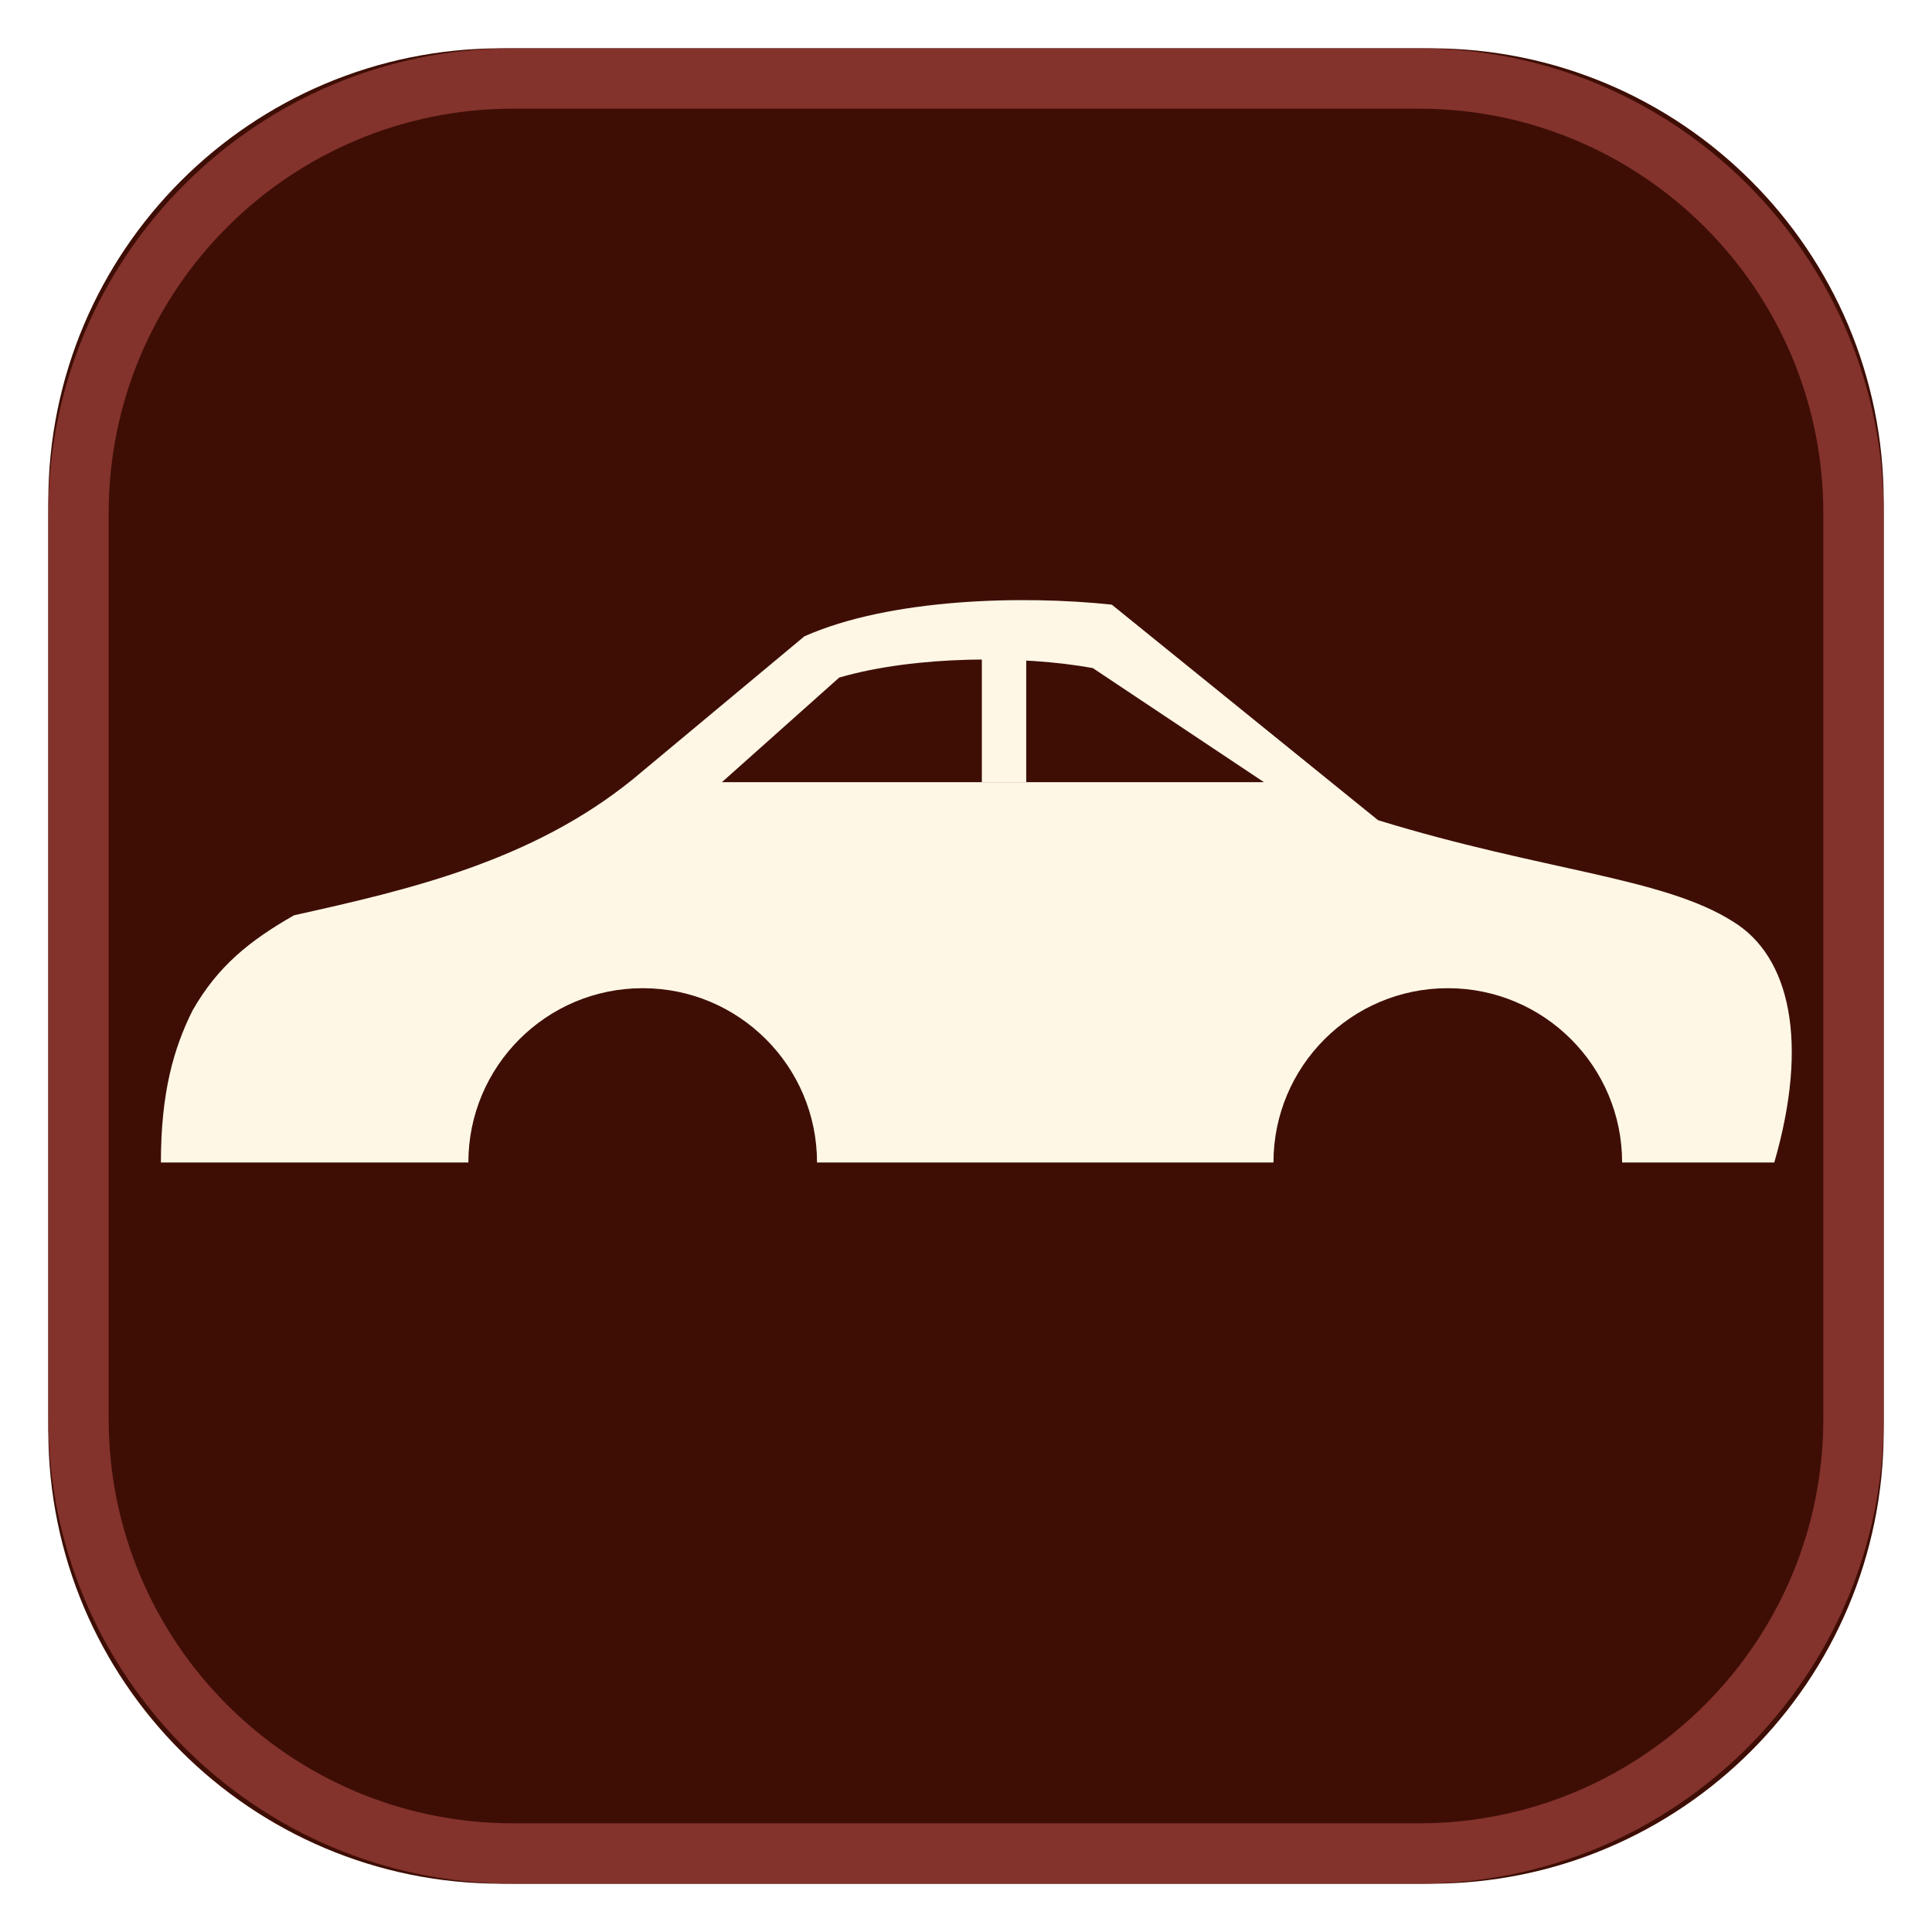
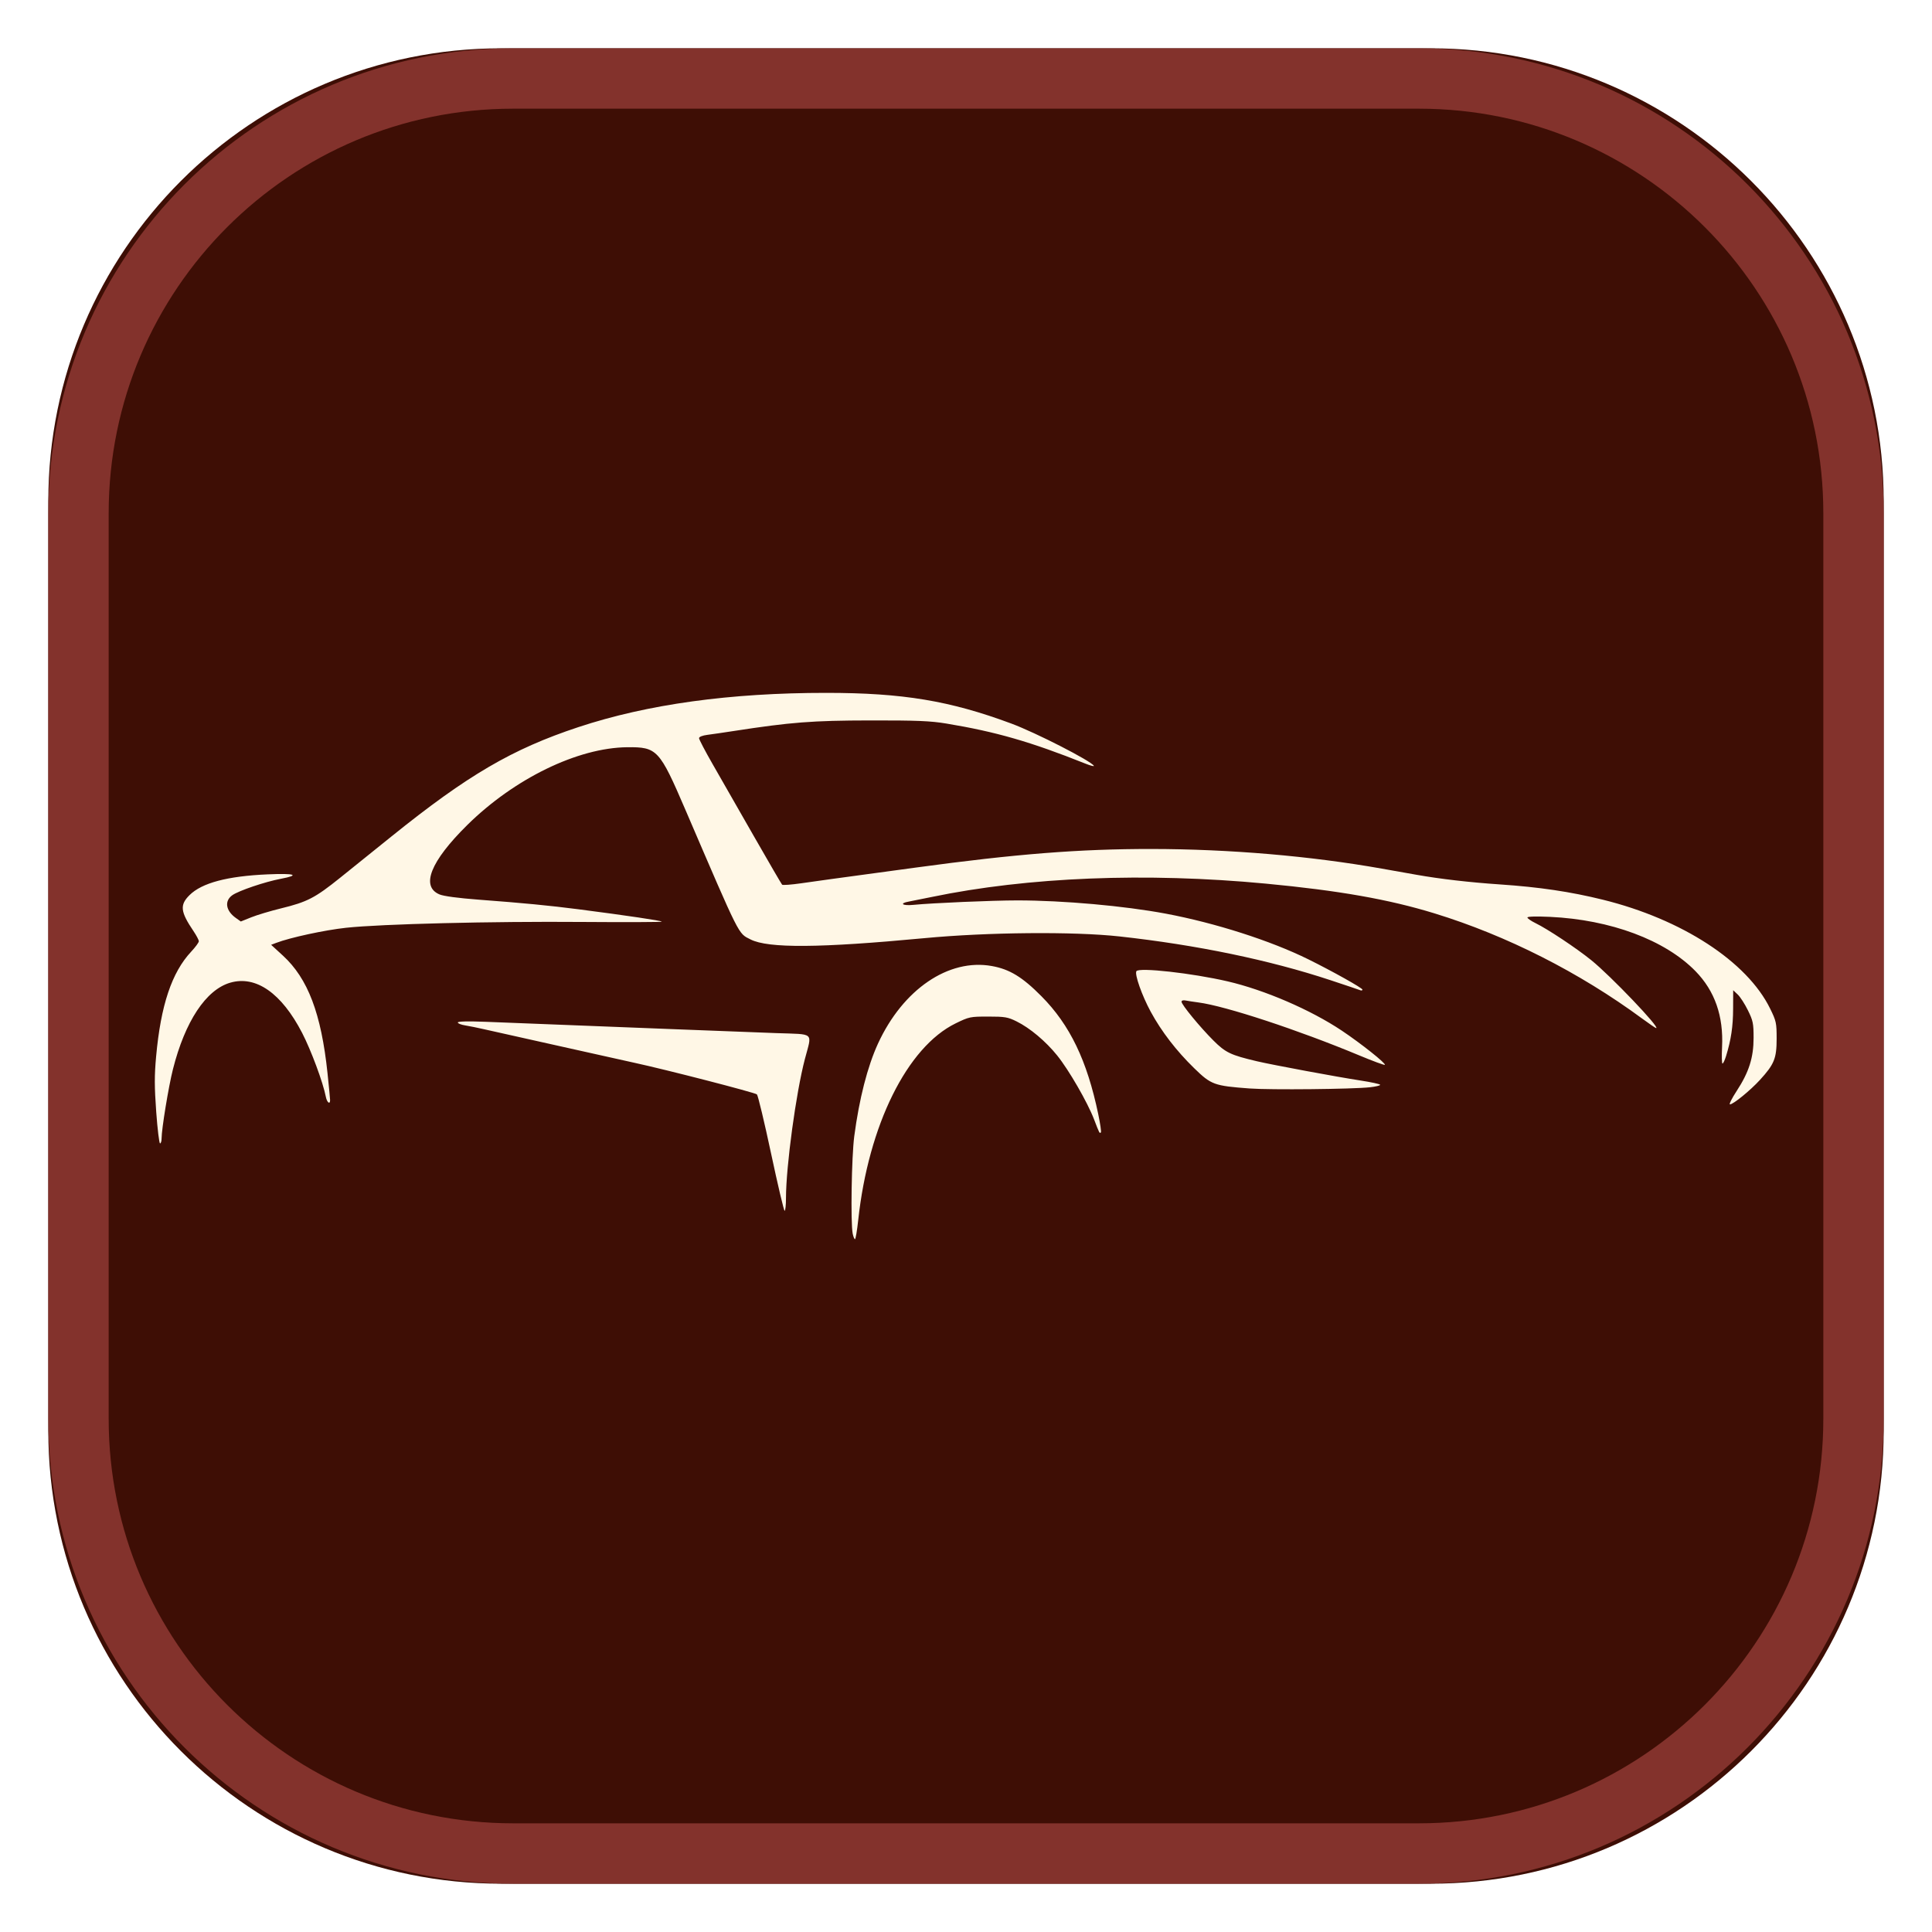
<svg xmlns="http://www.w3.org/2000/svg" viewBox="0 0 64 64" width="64" height="64" role="img" aria-labelledby="tcbMarkTitle">
  <rect x="1.6" y="1.6" width="60.8" height="60.8" rx="15" fill="#3e0e05" />
  <rect x="2.6" y="2.6" width="58.8" height="58.8" rx="14.4" fill="none" stroke="#83322c" stroke-width="2" />
-   <g transform="translate(32 32) scale(1.05) translate(-32 -32)">
-     <path fill="#fff7e6" d="M6.6 38.2C6.6 36 7 34.6 7.6 33.4C8.4 32 9.4 31.2 10.8 30.4C14.4 29.6 18.3 28.7 21.5 26.1L26.9 21.6C29.6 20.4 33.8 20.3 36.6 20.6L45 27.4C50.2 29 54 29.2 56.2 30.6C58 31.7 58.6 34.4 57.5 38.2Z" />
-     <path fill="#3e0e05" d="M24.3 26.2L28 22.9C30.4 22.2 33.8 22.2 36 22.6L41.4 26.2Z" />
-     <rect x="32.5" y="22.3" width="1.4" height="3.9" fill="#fff7e6" />
-     <circle cx="21.8" cy="38.2" r="5.5" fill="#3e0e05" />
-     <circle cx="47.2" cy="38.2" r="5.5" fill="#3e0e05" />
+   <g transform="translate(5.000 22.834) scale(0.05876)">
+     <path fill="#fff7e6" fill-rule="evenodd" d="M395.62 306.88C394.39 300.71 394.99 263.47 396.50 251.97C399.29 230.87 403.97 212.59 409.88 199.74C423.94 169.16 449.70 151.61 474.07 156.01C484.08 157.81 491.25 162.17 502.00 173.01C518.07 189.19 527.73 209.25 534.05 239.52C535.17 244.87 535.84 249.49 535.54 249.79C534.80 250.54 534.74 250.43 531.66 242.38C527.96 232.74 517.47 214.58 510.89 206.42C504.43 198.41 495.52 190.93 488.00 187.22C483.07 184.78 481.41 184.50 472.00 184.50C461.85 184.50 461.24 184.63 453.64 188.34C426.31 201.70 404.51 245.73 398.73 299.25C398.09 305.16 397.27 310.00 396.91 310.00C396.55 310.00 395.97 308.59 395.62 306.88ZM349.62 261.75C345.84 244.01 342.24 228.99 341.62 228.37C340.62 227.37 290.53 214.44 272.50 210.54C268.65 209.70 261.68 208.15 257.00 207.09C252.32 206.03 236.12 202.41 221.00 199.06C205.88 195.71 190.80 192.34 187.50 191.57C184.20 190.81 179.59 189.88 177.25 189.50C174.91 189.13 173.00 188.38 173.00 187.83C173.00 187.20 178.62 187.06 188.75 187.45C215.43 188.48 251.71 189.90 293.50 191.56C315.50 192.43 342.05 193.45 352.50 193.82C374.58 194.61 372.74 192.94 368.65 208.50C363.67 227.45 358.04 268.87 358.01 286.75C358.01 290.74 357.66 294.00 357.25 294.00C356.83 294.00 353.40 279.49 349.62 261.75ZM2.98 238.25C1.95 224.03 1.93 217.81 2.92 207.00C5.55 178.12 11.74 159.61 22.68 147.91C25.06 145.37 27.00 142.73 27.00 142.04C27.00 141.35 25.65 138.79 24.00 136.34C16.58 125.35 16.16 121.59 21.75 116.04C28.68 109.15 43.06 105.32 65.75 104.33C81.20 103.65 84.38 104.71 73.25 106.82C64.28 108.52 49.45 113.54 45.87 116.09C41.32 119.33 42.17 124.85 47.83 128.88L50.67 130.90L56.58 128.53C59.84 127.22 67.41 124.95 73.42 123.48C88.14 119.88 92.51 117.62 106.67 106.24C113.33 100.88 126.37 90.39 135.64 82.92C178.55 48.36 203.68 33.66 241.00 21.31C279.97 8.42 326.52 1.99 380.81 2.01C423.85 2.02 450.44 6.44 485.10 19.33C498.87 24.45 529.83 40.29 531.57 43.11C531.88 43.61 529.74 43.07 526.82 41.90C495.95 29.58 476.36 23.94 448.50 19.32C439.41 17.82 431.94 17.51 405.50 17.55C372.85 17.60 360.67 18.55 328.50 23.52C323.00 24.37 316.36 25.34 313.75 25.67C310.88 26.04 309.00 26.78 309.00 27.56C309.00 28.26 312.44 34.83 316.65 42.17C320.85 49.50 331.24 67.65 339.73 82.50C348.22 97.35 355.47 109.79 355.83 110.15C356.20 110.51 361.00 110.16 366.50 109.37C376.40 107.95 387.49 106.42 409.25 103.48C415.44 102.64 425.45 101.28 431.50 100.46C487.65 92.81 523.49 89.99 563.94 90.02C608.00 90.06 653.74 93.96 694.00 101.11C700.33 102.23 709.10 103.79 713.50 104.57C726.60 106.90 743.49 108.86 760.50 110.00C782.71 111.50 800.21 114.10 818.50 118.61C863.14 129.62 899.82 153.49 912.82 180.00C916.28 187.04 916.50 188.08 916.50 197.00C916.49 208.10 915.17 211.37 907.08 220.22C901.68 226.13 892.03 234.00 890.18 234.00C889.55 234.00 891.25 230.62 893.94 226.49C900.90 215.83 903.49 207.70 903.50 196.48C903.50 188.34 903.19 186.82 900.29 180.94C898.53 177.36 895.94 173.35 894.54 172.04L892.00 169.65L891.96 180.08C891.93 190.06 890.82 197.54 887.99 206.75C887.27 209.09 886.37 211.00 885.98 211.00C885.59 211.00 885.48 206.84 885.73 201.75C886.60 184.23 881.66 170.09 870.79 158.94C853.64 141.36 822.93 129.89 788.75 128.29C780.93 127.93 776.00 128.07 776.00 128.65C776.00 129.17 778.04 130.59 780.54 131.81C787.34 135.11 803.52 145.86 812.00 152.71C822.94 161.54 851.08 191.00 848.57 191.00C848.25 191.00 844.72 188.60 840.74 185.67C805.30 159.58 764.35 138.83 723.65 126.33C697.89 118.42 669.70 113.45 628.50 109.55C560.89 103.16 494.37 105.82 440.06 117.10C434.80 118.19 429.04 119.35 427.25 119.67C421.69 120.68 423.65 122.13 429.75 121.53C440.54 120.47 474.47 119.01 488.50 119.01C514.30 119.02 548.76 122.09 572.09 126.47C600.04 131.72 631.21 141.70 652.50 152.23C666.17 158.99 683.00 168.41 683.00 169.31C683.00 169.78 682.44 169.93 681.75 169.65C681.06 169.36 673.52 166.82 665.00 164.00C630.58 152.61 589.57 144.10 546.00 139.32C520.25 136.49 471.74 136.92 436.12 140.29C376.99 145.87 347.97 146.09 338.02 141.01C330.94 137.40 332.56 140.61 301.36 68.04C286.70 33.93 285.37 32.49 268.50 32.66C240.64 32.93 204.89 50.32 178.35 76.50C157.60 96.97 151.94 111.15 162.71 115.65C165.02 116.62 173.31 117.73 184.47 118.57C210.03 120.49 224.36 121.87 241.00 124.01C268.11 127.51 288.00 130.46 288.00 130.98C288.00 131.27 267.86 131.34 243.25 131.16C192.10 130.76 129.82 132.30 110.00 134.44C97.95 135.74 78.46 139.95 70.63 142.95L67.76 144.04L74.40 150.13C88.49 163.04 96.00 182.81 99.54 216.35C100.34 223.97 101.00 230.84 101.00 231.61C101.00 234.32 99.24 232.95 98.61 229.75C97.02 221.60 90.31 203.53 85.23 193.70C73.64 171.28 59.19 161.19 44.70 165.40C31.03 169.37 19.22 187.21 12.40 214.22C9.92 224.00 6.01 247.88 6.00 253.25C6.00 254.76 5.61 256.00 5.14 256.00C4.66 256.00 3.69 248.01 2.98 238.25ZM619.42 225.04C599.37 223.55 597.73 222.95 588.16 213.63C578.08 203.82 569.69 192.91 563.64 181.78C558.67 172.62 554.46 160.69 555.56 158.91C556.94 156.67 586.98 160.01 606.90 164.63C627.80 169.47 653.78 180.68 671.36 192.43C682.13 199.63 696.38 210.95 695.62 211.71C695.35 211.98 688.92 209.61 681.32 206.44C646.70 192.01 605.73 178.52 590.50 176.54C587.75 176.18 584.49 175.68 583.25 175.43C581.94 175.16 581.00 175.45 581.00 176.12C581.00 177.79 591.37 190.40 598.98 198.00C605.82 204.83 608.70 206.20 623.50 209.69C632.26 211.75 668.69 218.53 681.75 220.52C687.94 221.47 693.00 222.57 693.00 222.98C693.00 223.39 690.41 224.01 687.25 224.35C677.44 225.44 631.08 225.90 619.42 225.04Z" />
  </g>
</svg>
